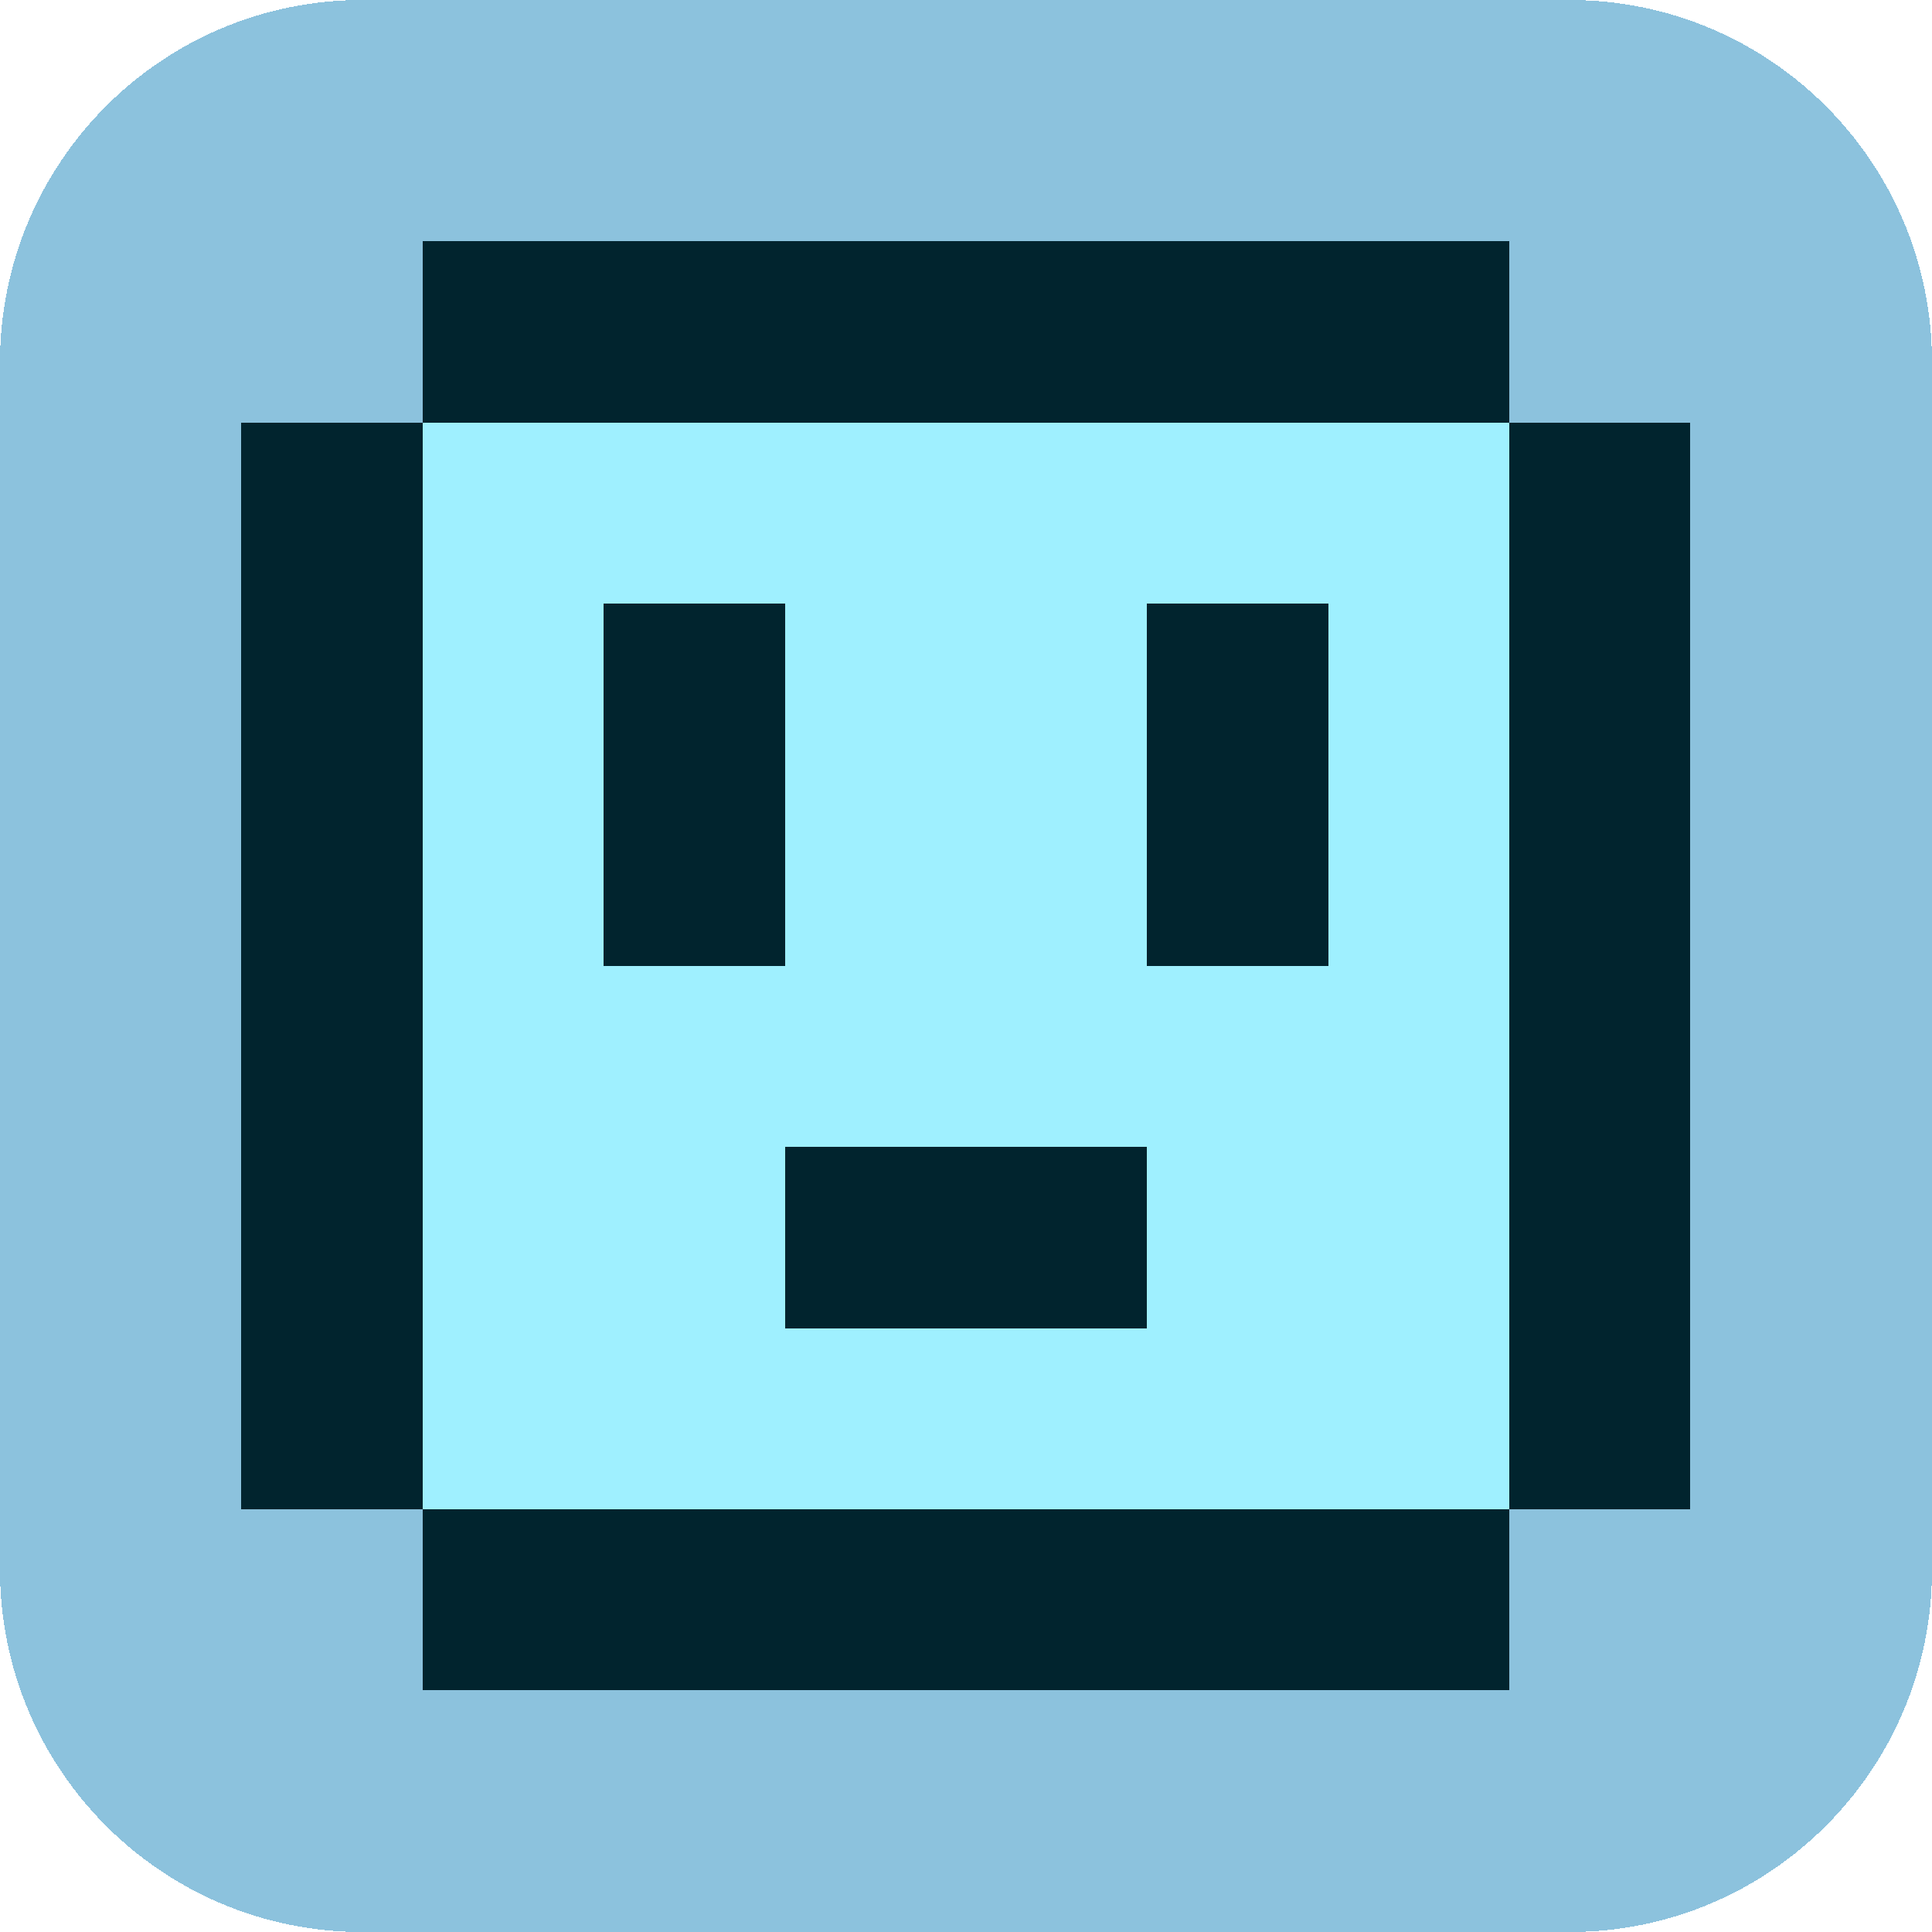
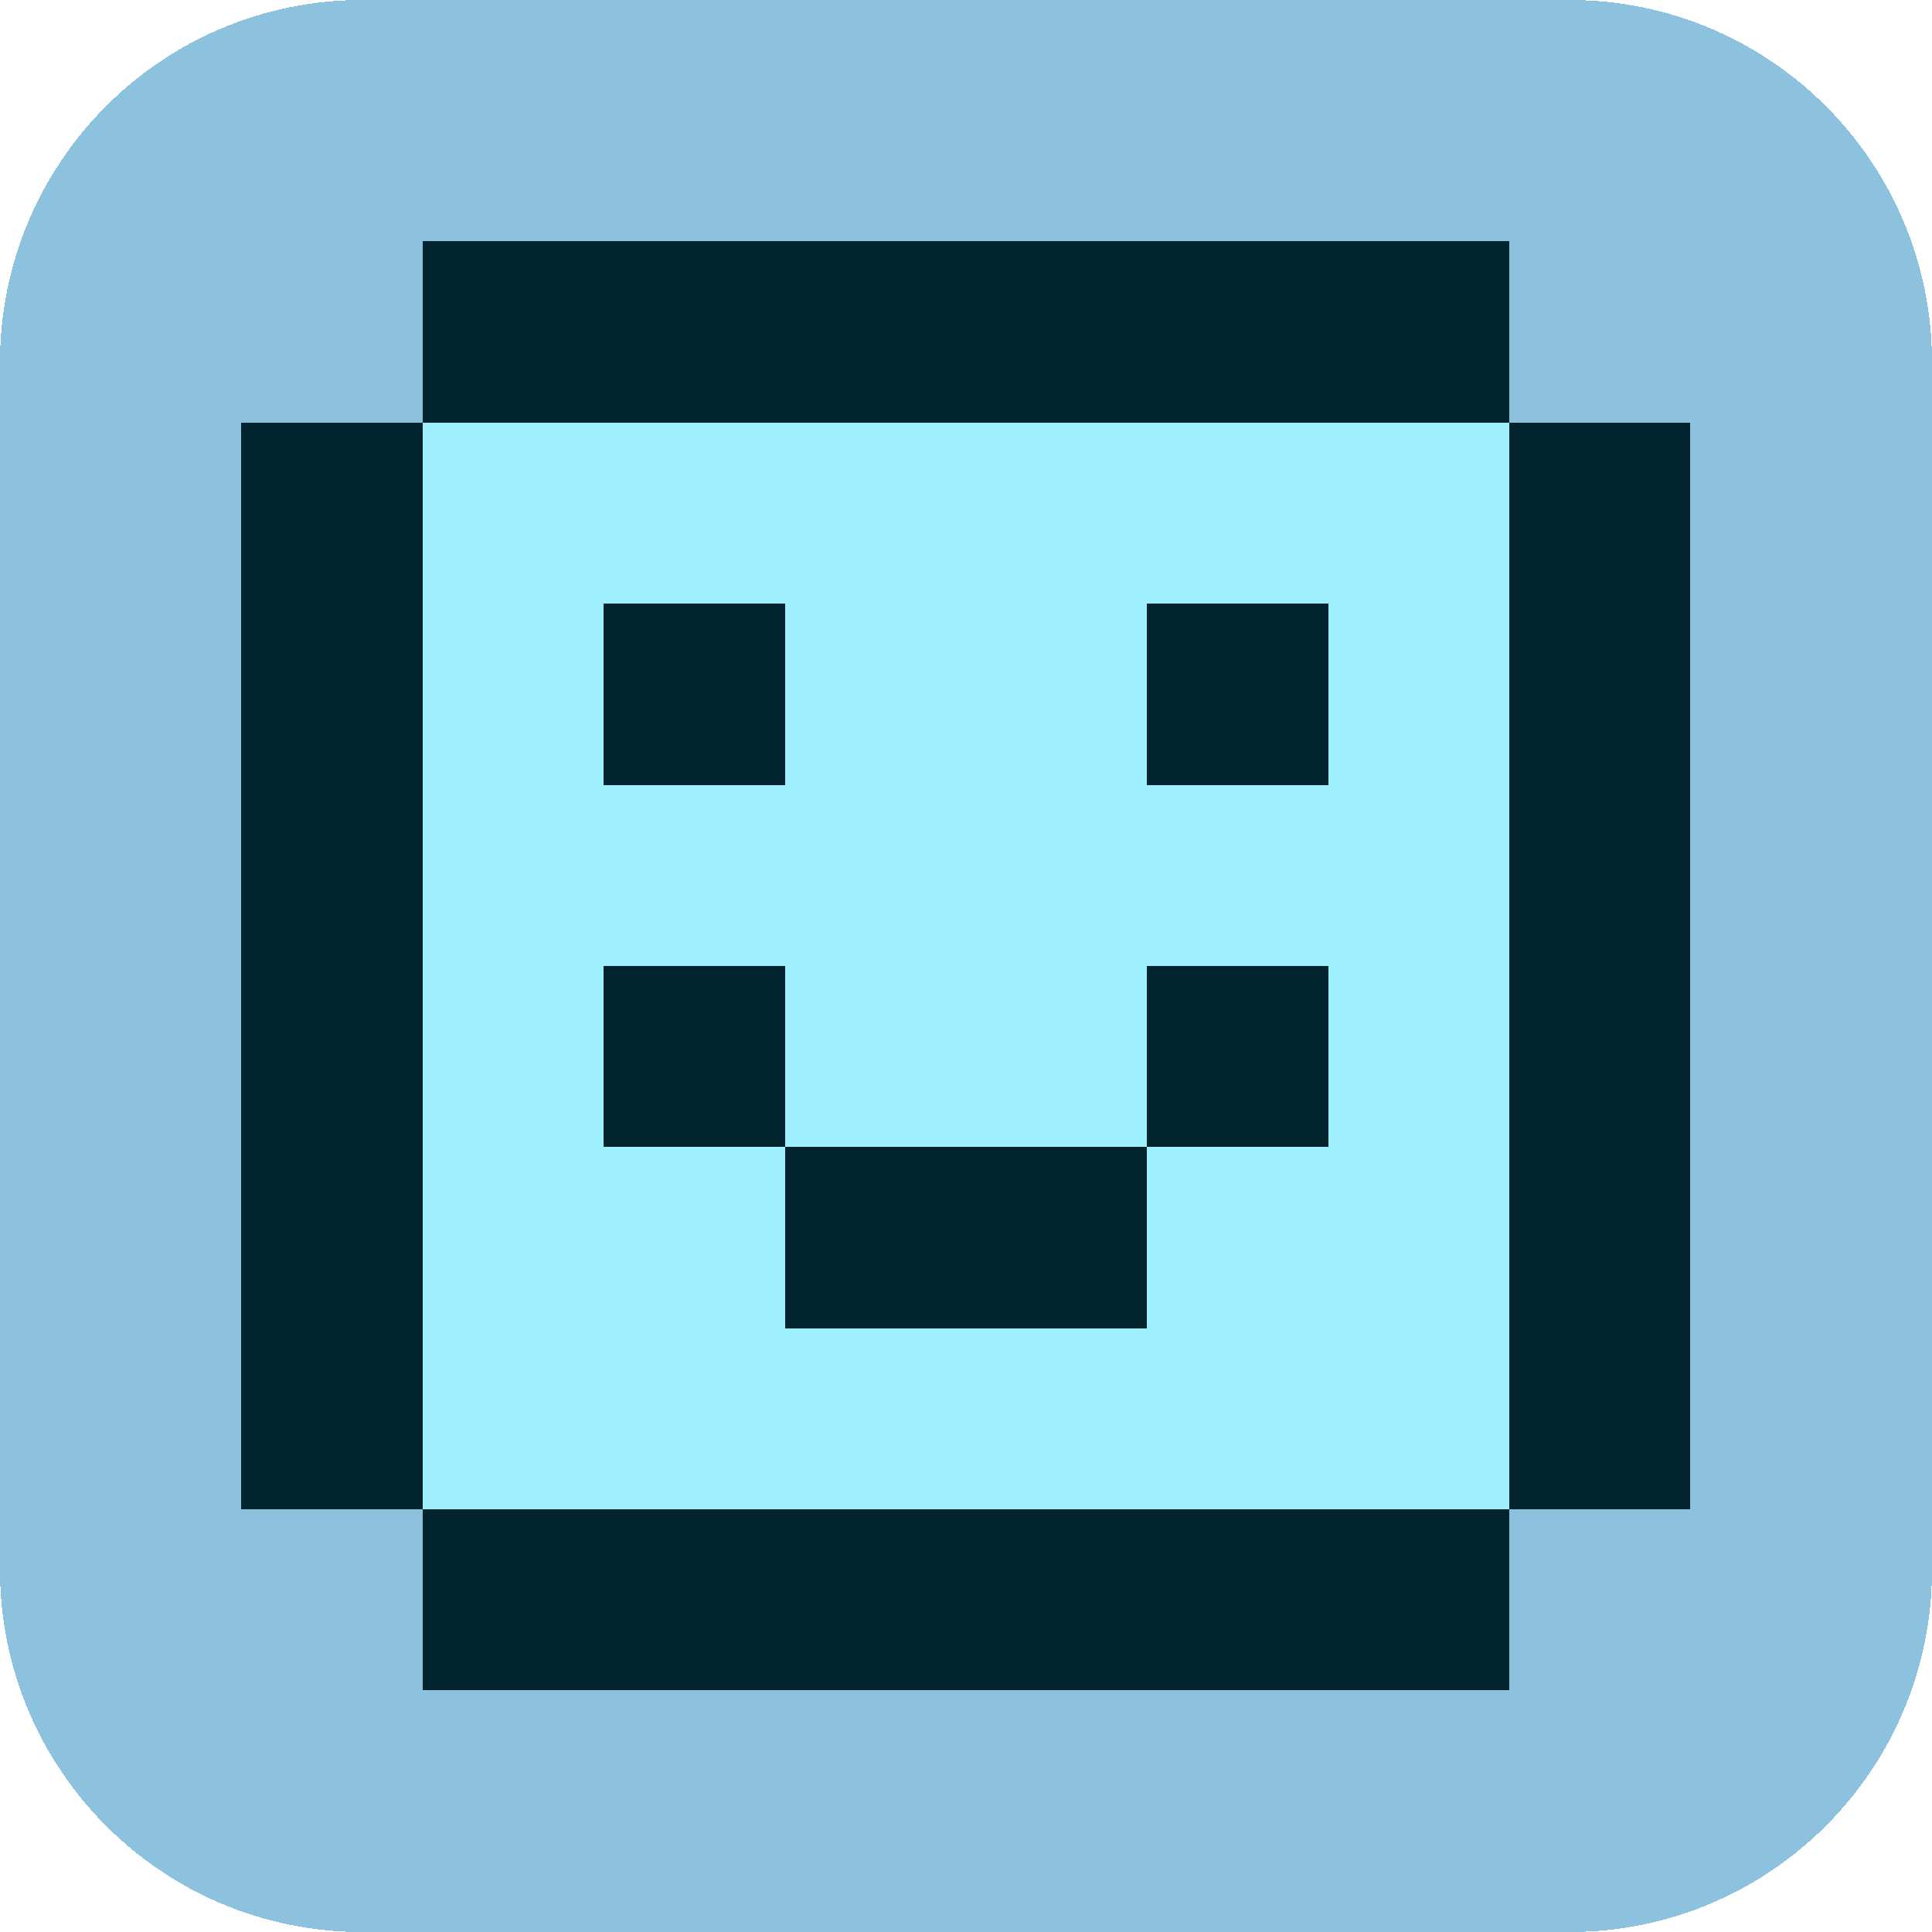
<svg xmlns="http://www.w3.org/2000/svg" viewBox="0 0 64 64" width="64" height="64" shape-rendering="crispEdges">
  <rect width="64" height="64" rx="12" fill="#8cc2dd" />
-   <path fill="#01242e" d="M14 8h36v6h-36zM8 14h6v6h-6zM50 14h6v6h-6zM8 20h6v6h-6zM20 20h6v6h-6zM38 20h6v6h-6zM50 20h6v6h-6zM8 26h6v6h-6zM20 26h6v6h-6zM38 26h6v6h-6zM50 26h6v6h-6zM8 32h6v6h-6zM50 32h6v6h-6zM8 38h6v6h-6zM26 38h12v6h-12zM50 38h6v6h-6zM8 44h6v6h-6zM50 44h6v6h-6zM14 50h36v6h-36z" />
-   <path fill="#9ff0ff" d="M14 14h36v6h-36zM14 20h6v6h-6zM26 20h12v6h-12zM44 20h6v6h-6zM14 26h6v6h-6zM26 26h12v6h-12zM44 26h6v6h-6zM14 32h36v6h-36zM14 38h12v6h-12zM38 38h12v6h-12zM14 44h36v6h-36z" />
+   <path fill="#01242e" d="M14 8h36v6h-36zM8 14h6v6h-6zM50 14h6v6h-6zM8 20h6v6h-6zM20 20h6v6h-6zM38 20h6v6h-6zM50 20h6v6h-6zM8 26h6v6h-6zM50 26h6v6h-6zM8 32h6v6h-6zM20 32h6v6h-6zM38 32h6v6h-6zM50 32h6v6h-6zM8 38h6v6h-6zM26 38h12v6h-12zM50 38h6v6h-6zM8 44h6v6h-6zM50 44h6v6h-6zM14 50h36v6h-36z" />
+   <path fill="#9ff0ff" d="M14 14h36v6h-36zM14 20h6v6h-6zM26 20h12v6h-12zM44 20h6v6h-6zM14 26h36v6h-36zM14 32h6v6h-6zM26 32h12v6h-12zM44 32h6v6h-6zM14 38h12v6h-12zM38 38h12v6h-12zM14 44h36v6h-36z" />
</svg>
